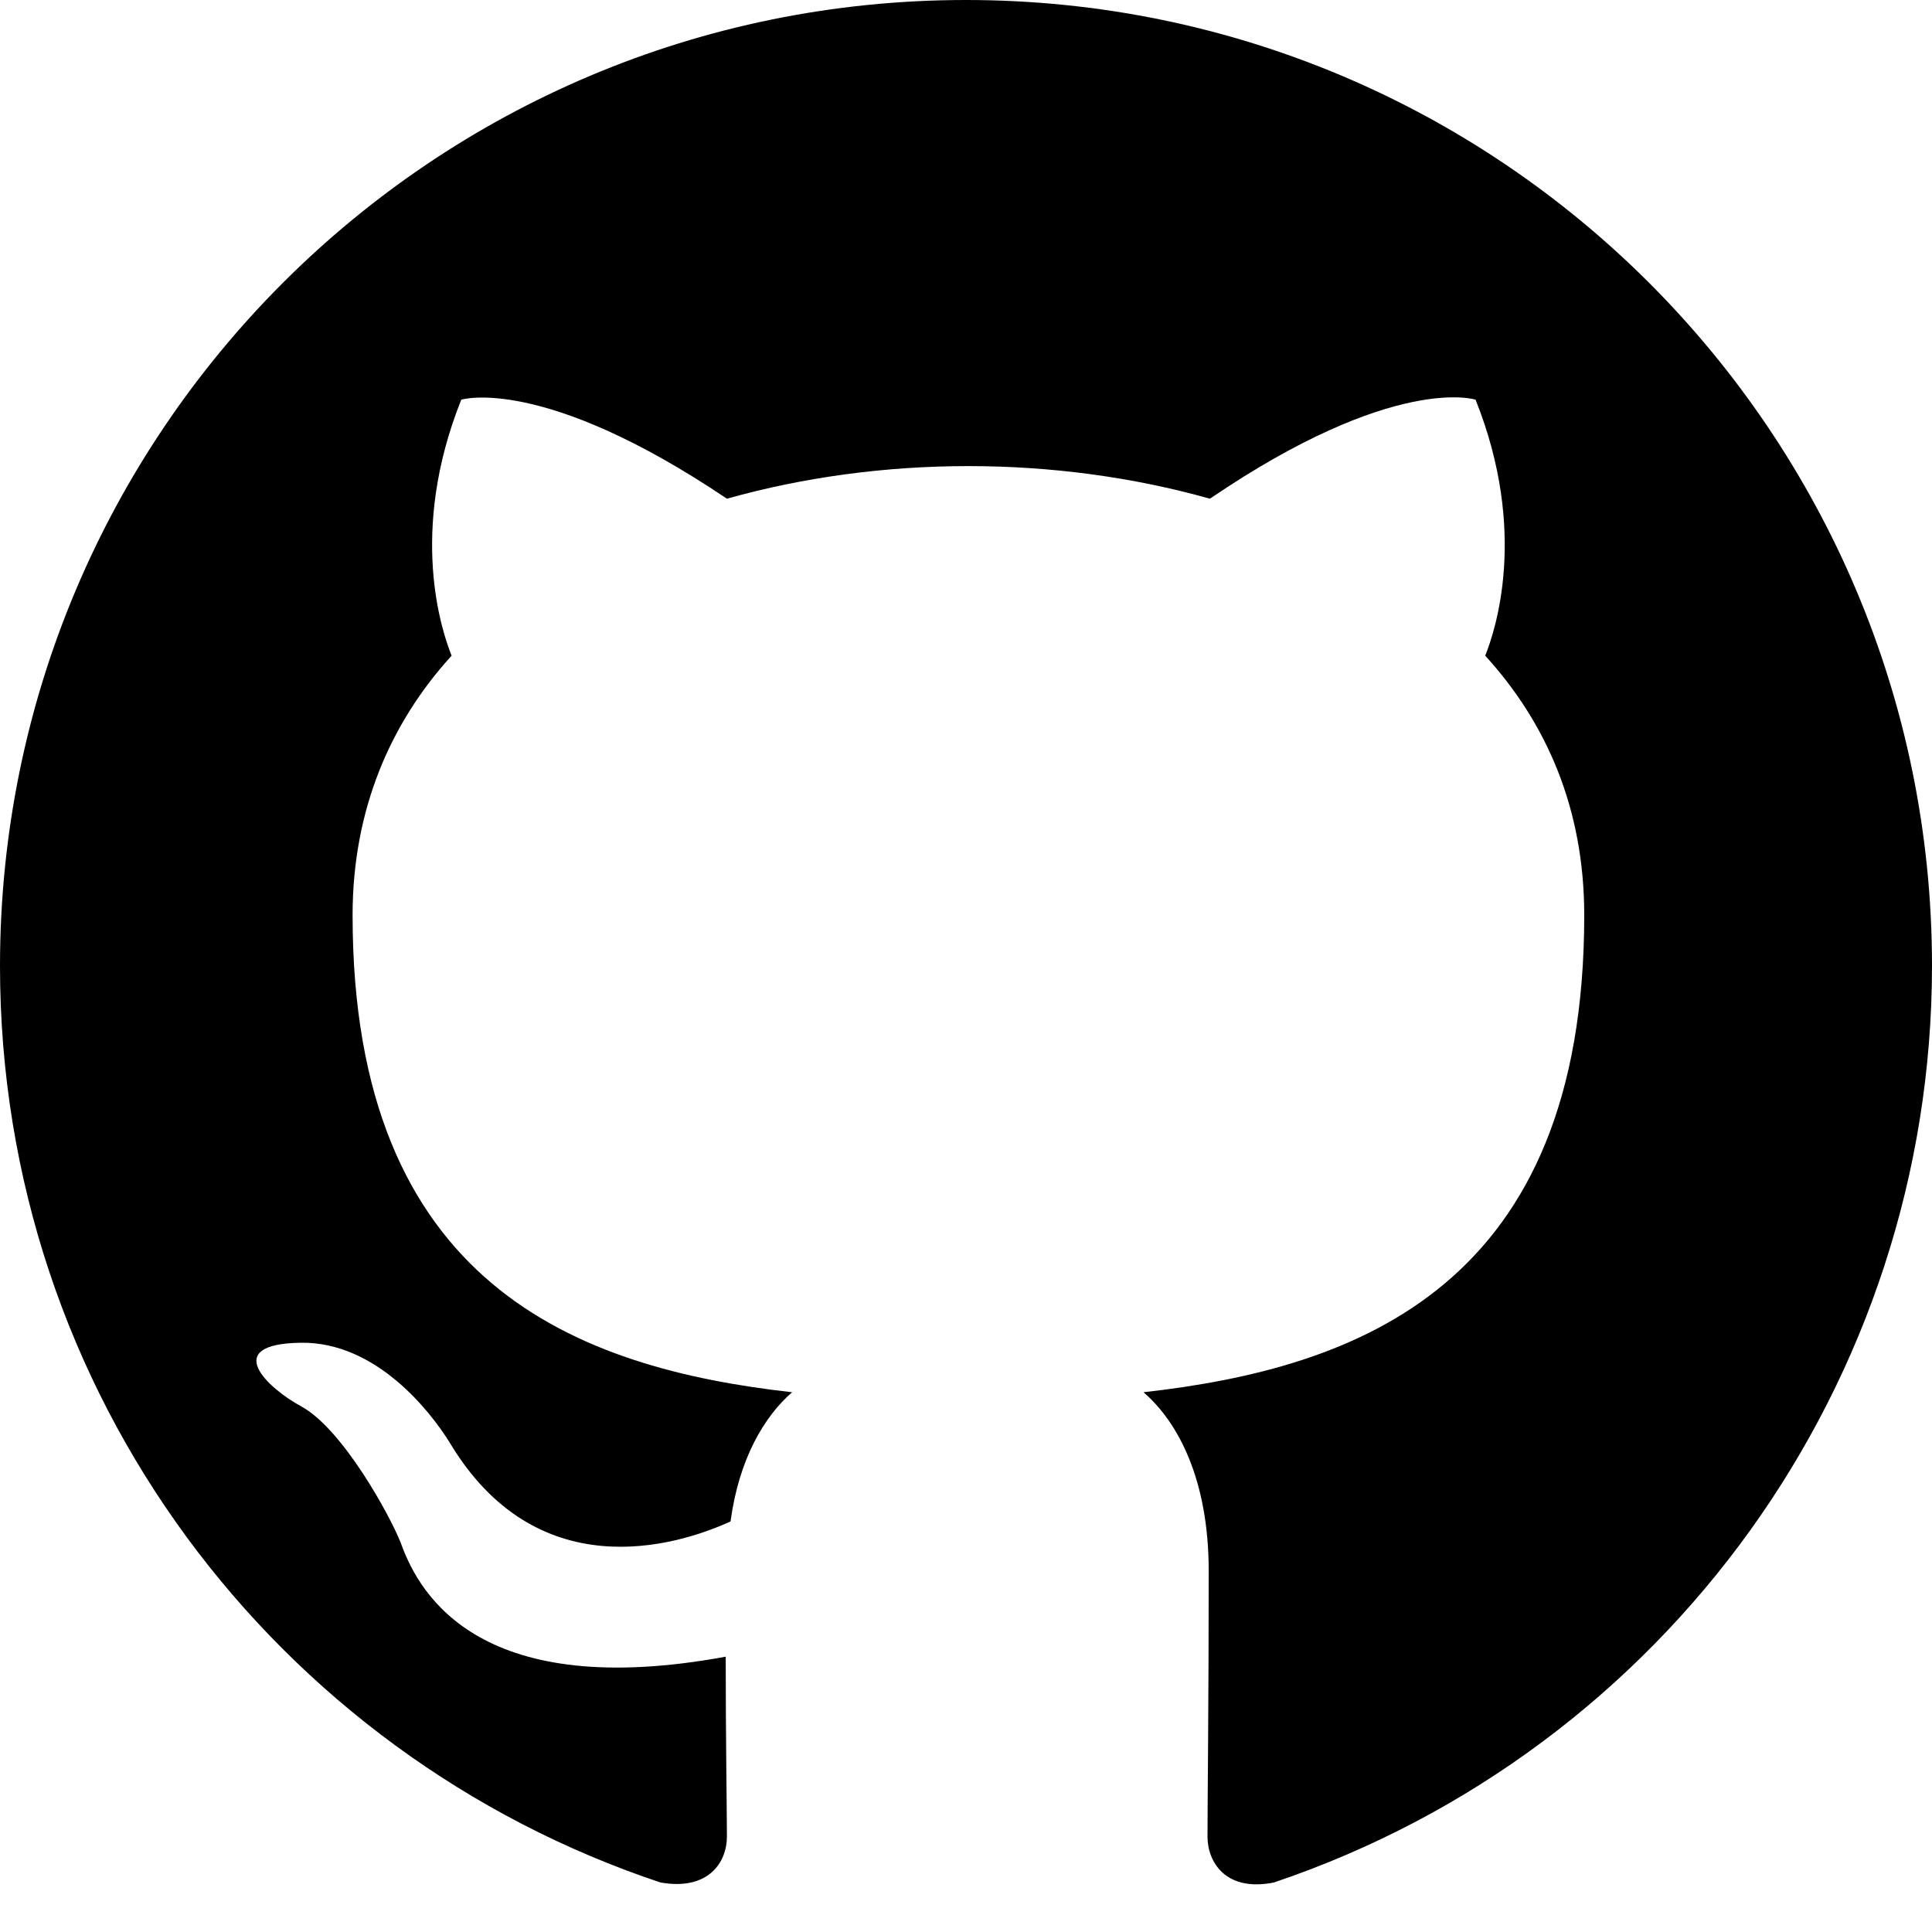
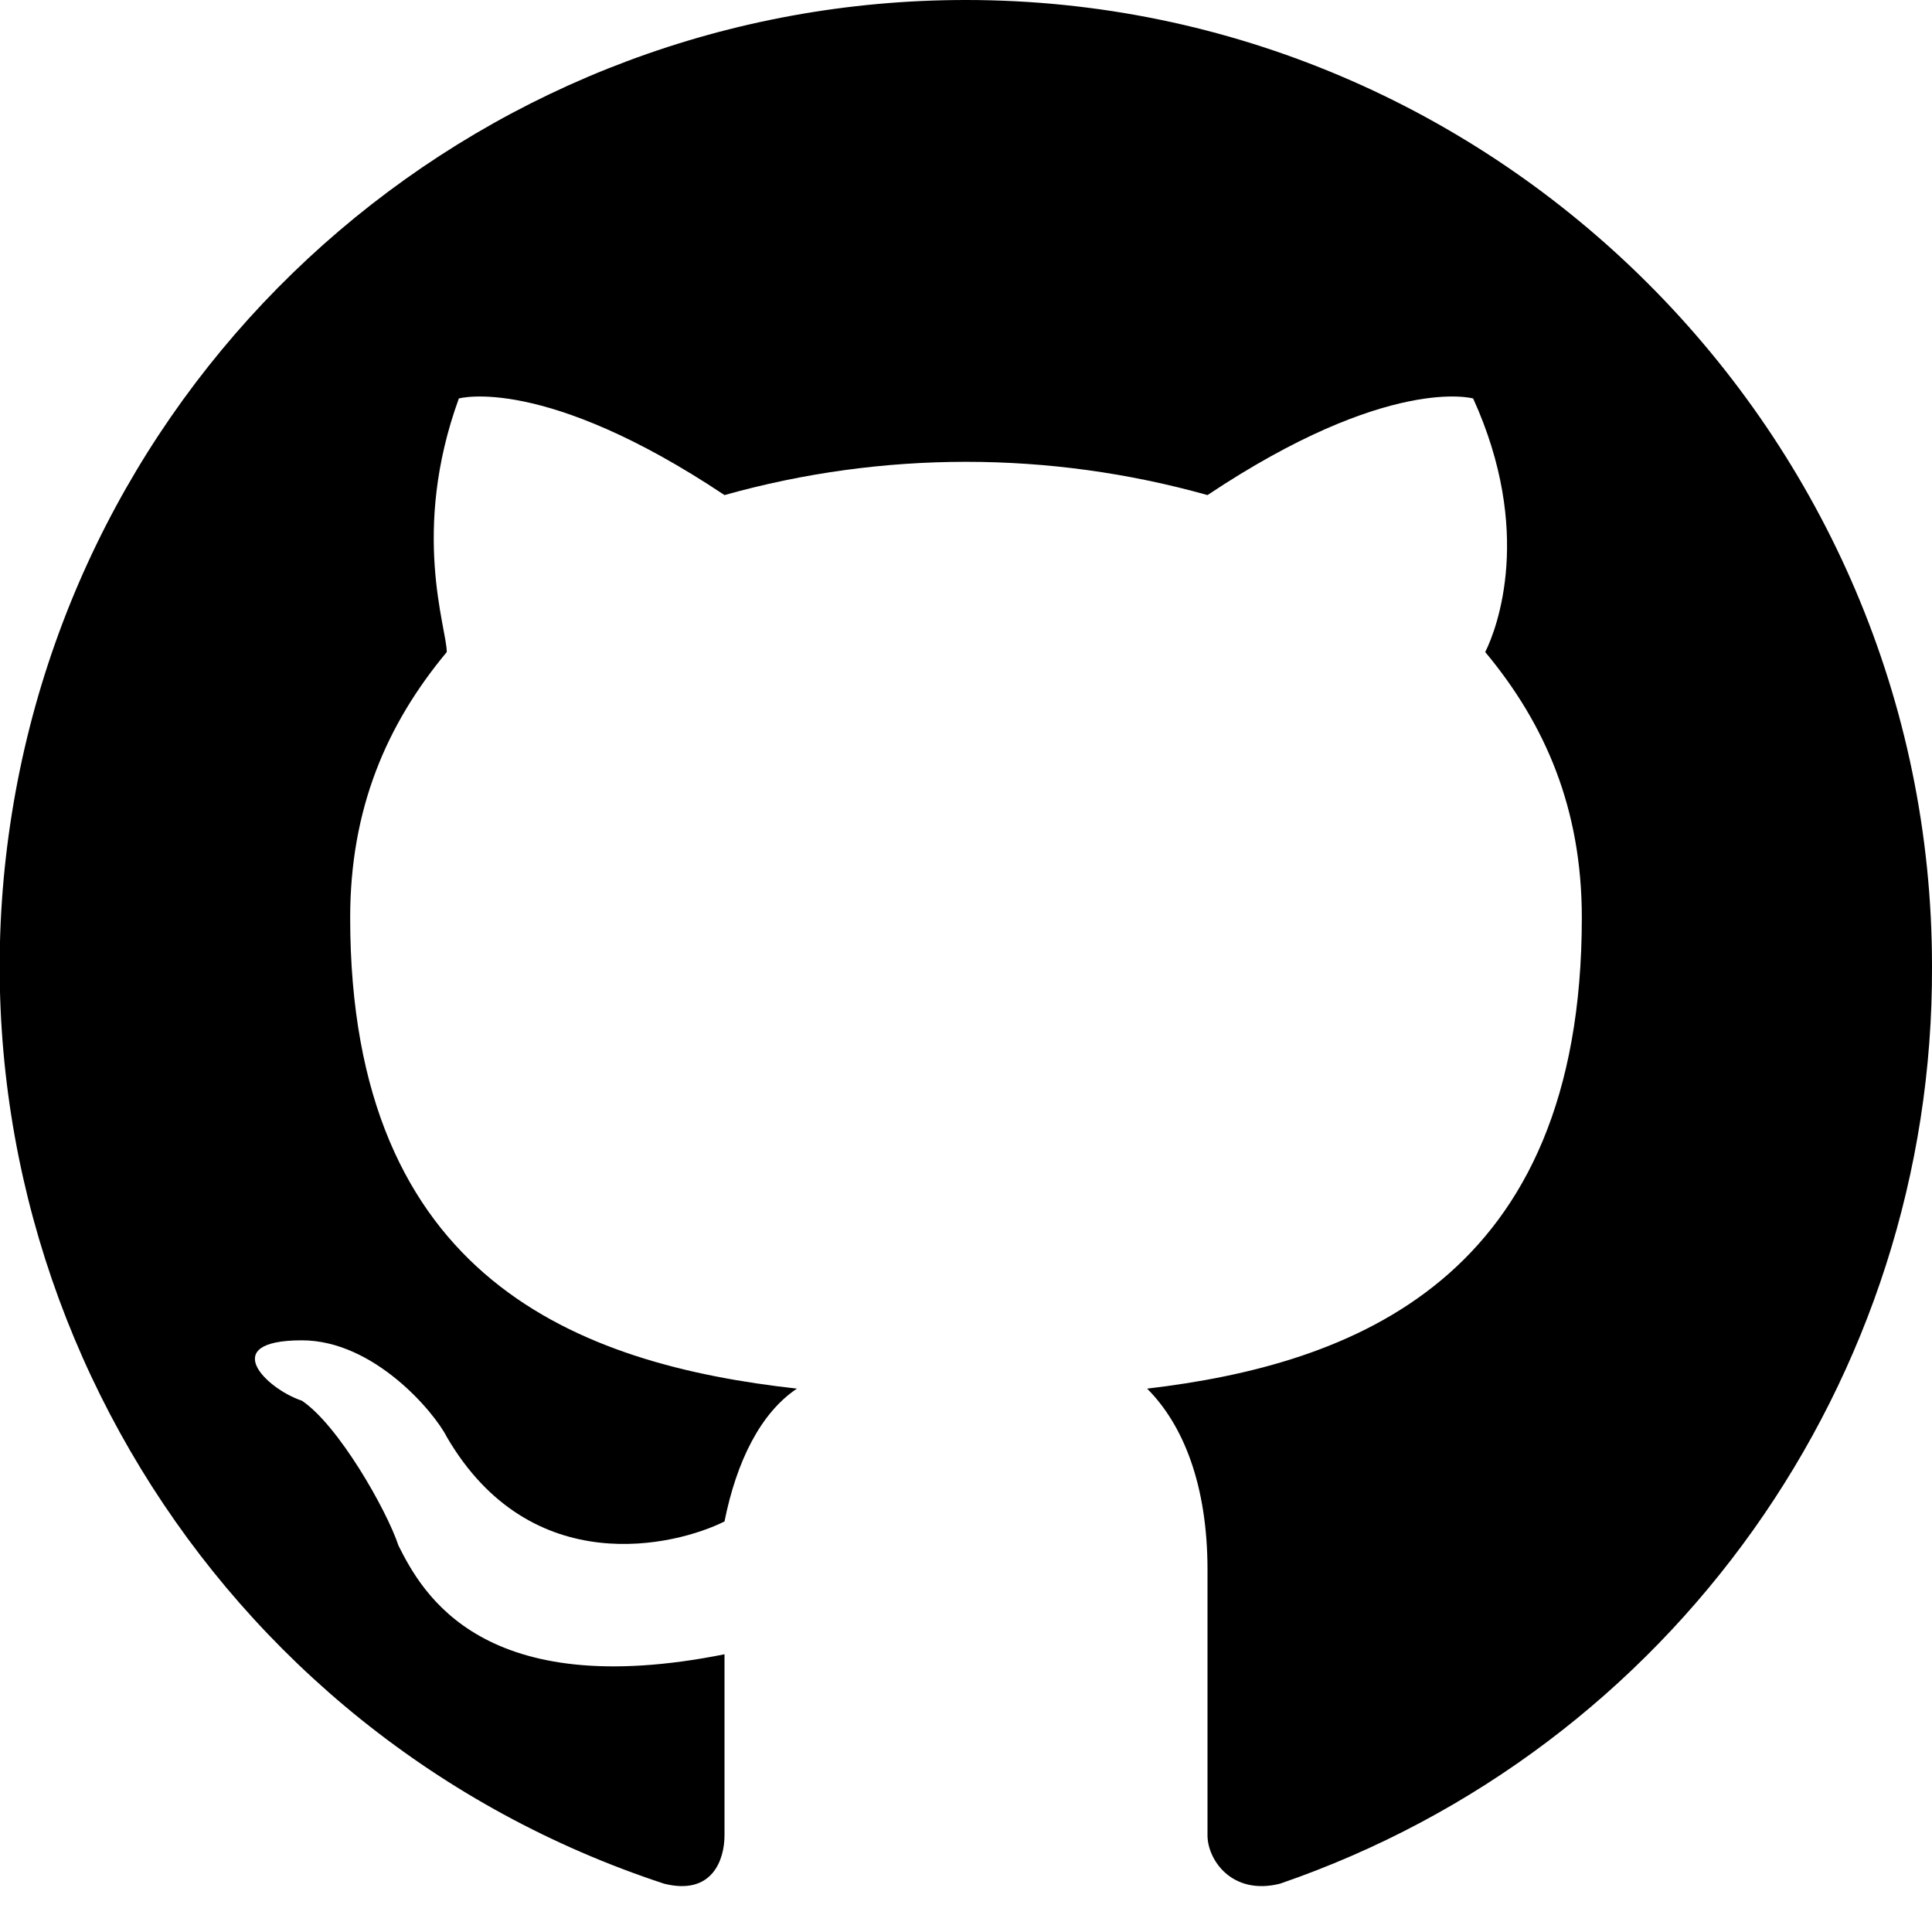
- <svg xmlns="http://www.w3.org/2000/svg" version="1.1" viewBox="0 0 16 16" height="16" width="16">
-   <path fill-rule="evenodd" d="M8 0C3.58 0 0 3.58 0 8c0 3.54 2.29 6.53 5.47 7.59.4.07.55-.17.55-.38 0-.19-.01-.82-.01-1.49-2.01.37-2.53-.49-2.69-.94-.09-.23-.48-.94-.82-1.13-.28-.15-.68-.52-.01-.53.63-.01 1.08.58 1.23.82.72 1.21 1.87.87 2.33.66.07-.52.28-.87.51-1.07-1.78-.2-3.64-.89-3.64-3.95 0-.87.31-1.59.82-2.15-.08-.2-.36-1.02.08-2.12 0 0 .67-.21 2.2.82.64-.18 1.32-.27 2-.27.68 0 1.36.09 2 .27 1.53-1.04 2.2-.82 2.2-.82.44 1.1.16 1.92.08 2.12.51.56.82 1.27.82 2.15 0 3.07-1.87 3.75-3.65 3.95.29.25.54.73.54 1.48 0 1.07-.01 1.93-.01 2.2 0 .21.15.46.55.38A8.013 8.013 0 0 0 16 8c0-4.42-3.58-8-8-8z">
- </path>
+ <svg xmlns="http://www.w3.org/2000/svg" width="16" height="16" viewBox="0 0 160 160">
+   <path d="M80 0a80 80 0 00-25 156c4 1 5-2 5-4v-15c-20 4-25-5-27-9-1-3-5-10-8-12-3-1-7-5 0-5 6 0 11 6 12 8 7 12 19 9 23 7 1-5 3-9 6-11-18-2-37-9-37-39 0-9 3-16 8-22 0-2-3-10 1-21 0 0 7-2 22 8a74 74 0 0140 0c15-10 22-8 22-8 5 11 2 19 1 21 5 6 8 13 8 22 0 30-19 37-36 39 3 3 5 8 5 15v22c0 2 2 5 6 4a80 80 0 0054-76c0-44-36-80-80-80z" />
</svg>
